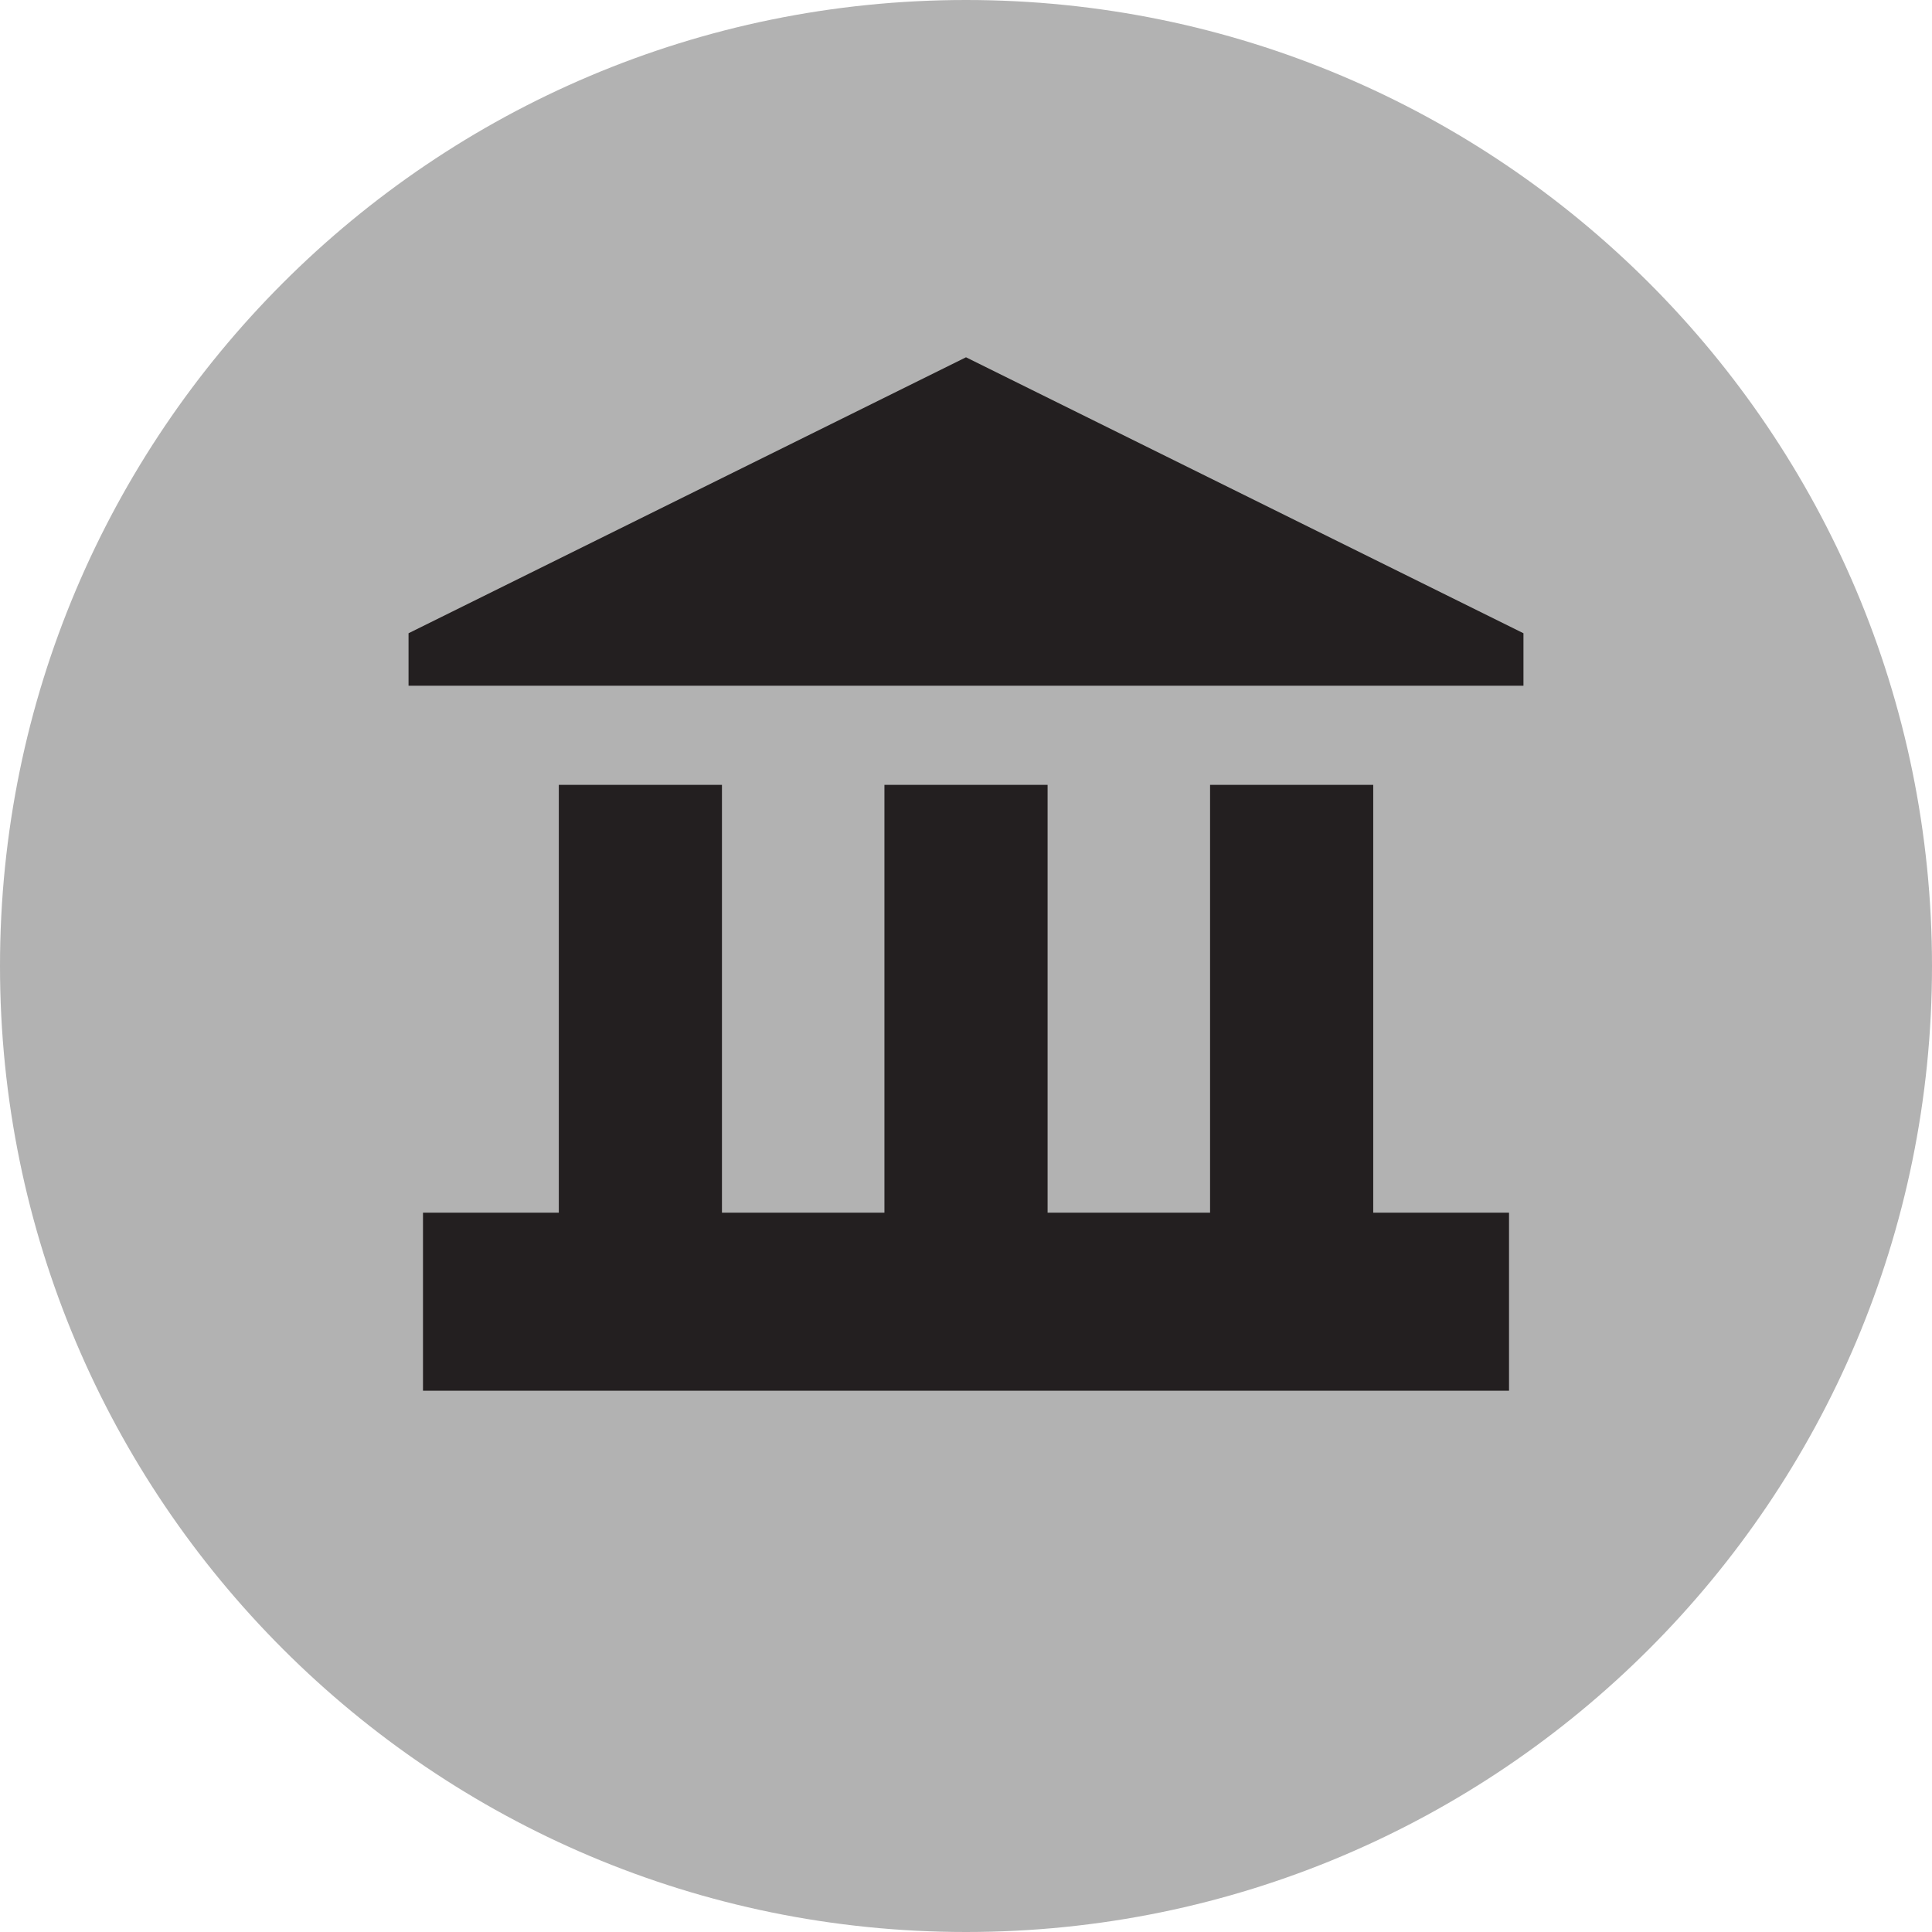
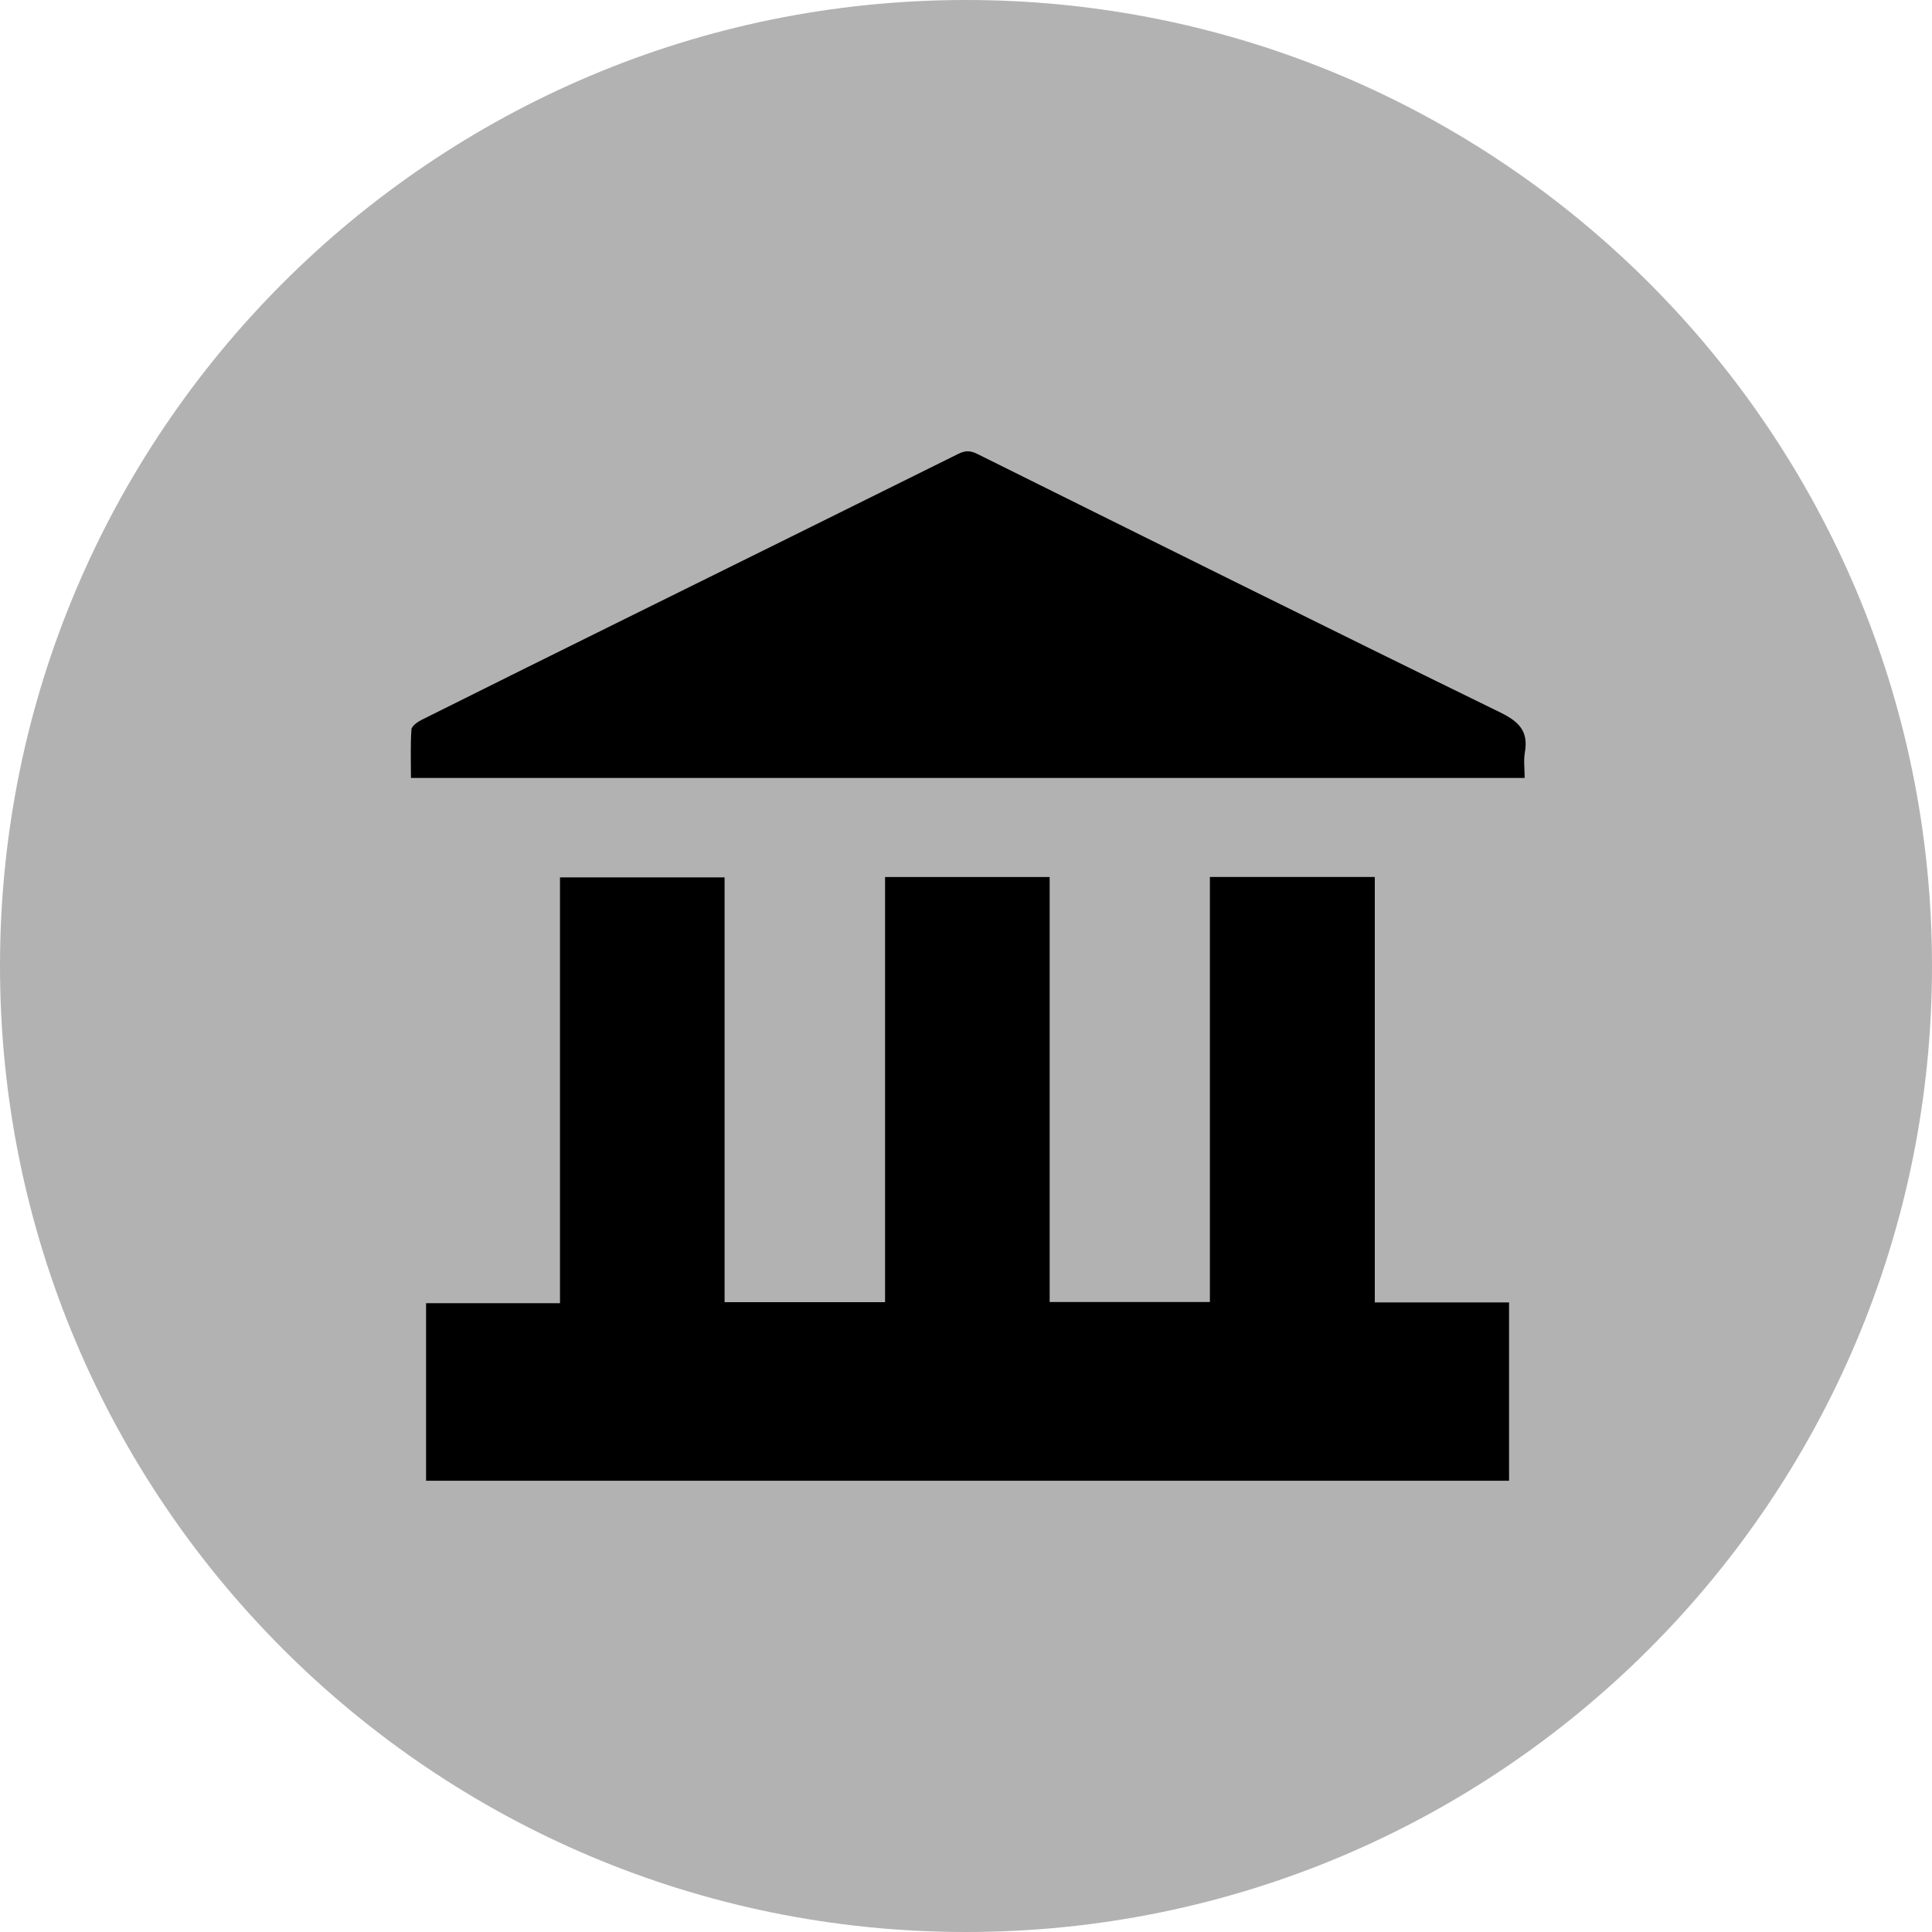
<svg xmlns="http://www.w3.org/2000/svg" version="1.1" id="Ebene_1" x="0px" y="0px" width="100px" height="100px" viewBox="0 0 100 100" enable-background="new 0 0 100 100" xml:space="preserve">
  <circle fill="#B2B2B2" cx="50" cy="50" r="50" />
  <g>
-     <polygon fill="#231F20" points="71.078,40.624 62.633,40.624 62.633,62.768 54.223,62.768 54.223,40.624 45.778,40.624    45.778,62.768 37.368,62.768 37.368,40.624 28.924,40.624 28.924,62.768 21.894,62.768 21.894,71.983 78.107,71.983 78.107,62.768    71.078,62.768  " />
-     <polygon fill="#231F20" points="50,18.493 21.146,32.777 21.146,35.494 78.854,35.494 78.854,32.777  " />
+     <path d="M71.159,45.392c-2.861,0-5.652,0-8.535,0c0,7.36,0,14.679,0,21.999c-2.804,0-5.515,0-8.294,0c0-7.35,0-14.654,0-21.995   c-2.859,0-5.649,0-8.519,0c0,7.364,0,14.685,0,22.003c-2.797,0-5.511,0-8.307,0c0-7.357,0-14.678,0-21.986   c-2.873,0-5.662,0-8.519,0c0,7.363,0,14.667,0,22.041c-2.345,0-4.62,0-6.932,0c0,3.092,0,6.115,0,9.188c18.725,0,37.394,0,56.056,0   c0-3.084,0-6.123,0-9.23c-2.334,0-4.608,0-6.95,0C71.159,60.037,71.159,52.73,71.159,45.392z" />
+     <path d="M77.648,36.873c-9.043-4.42-18.053-8.903-27.066-13.379c-0.355-0.176-0.621-0.181-0.978-0.003   c-5.741,2.854-11.491,5.69-17.238,8.534c-3.515,1.738-7.029,3.479-10.538,5.232c-0.216,0.107-0.519,0.321-0.532,0.503   c-0.057,0.82-0.025,1.648-0.025,2.508c19.237,0,38.399,0,57.645,0c0-0.493-0.061-0.916,0.009-1.317   C79.123,37.852,78.627,37.352,77.648,36.873z" />
  </g>
</svg>
